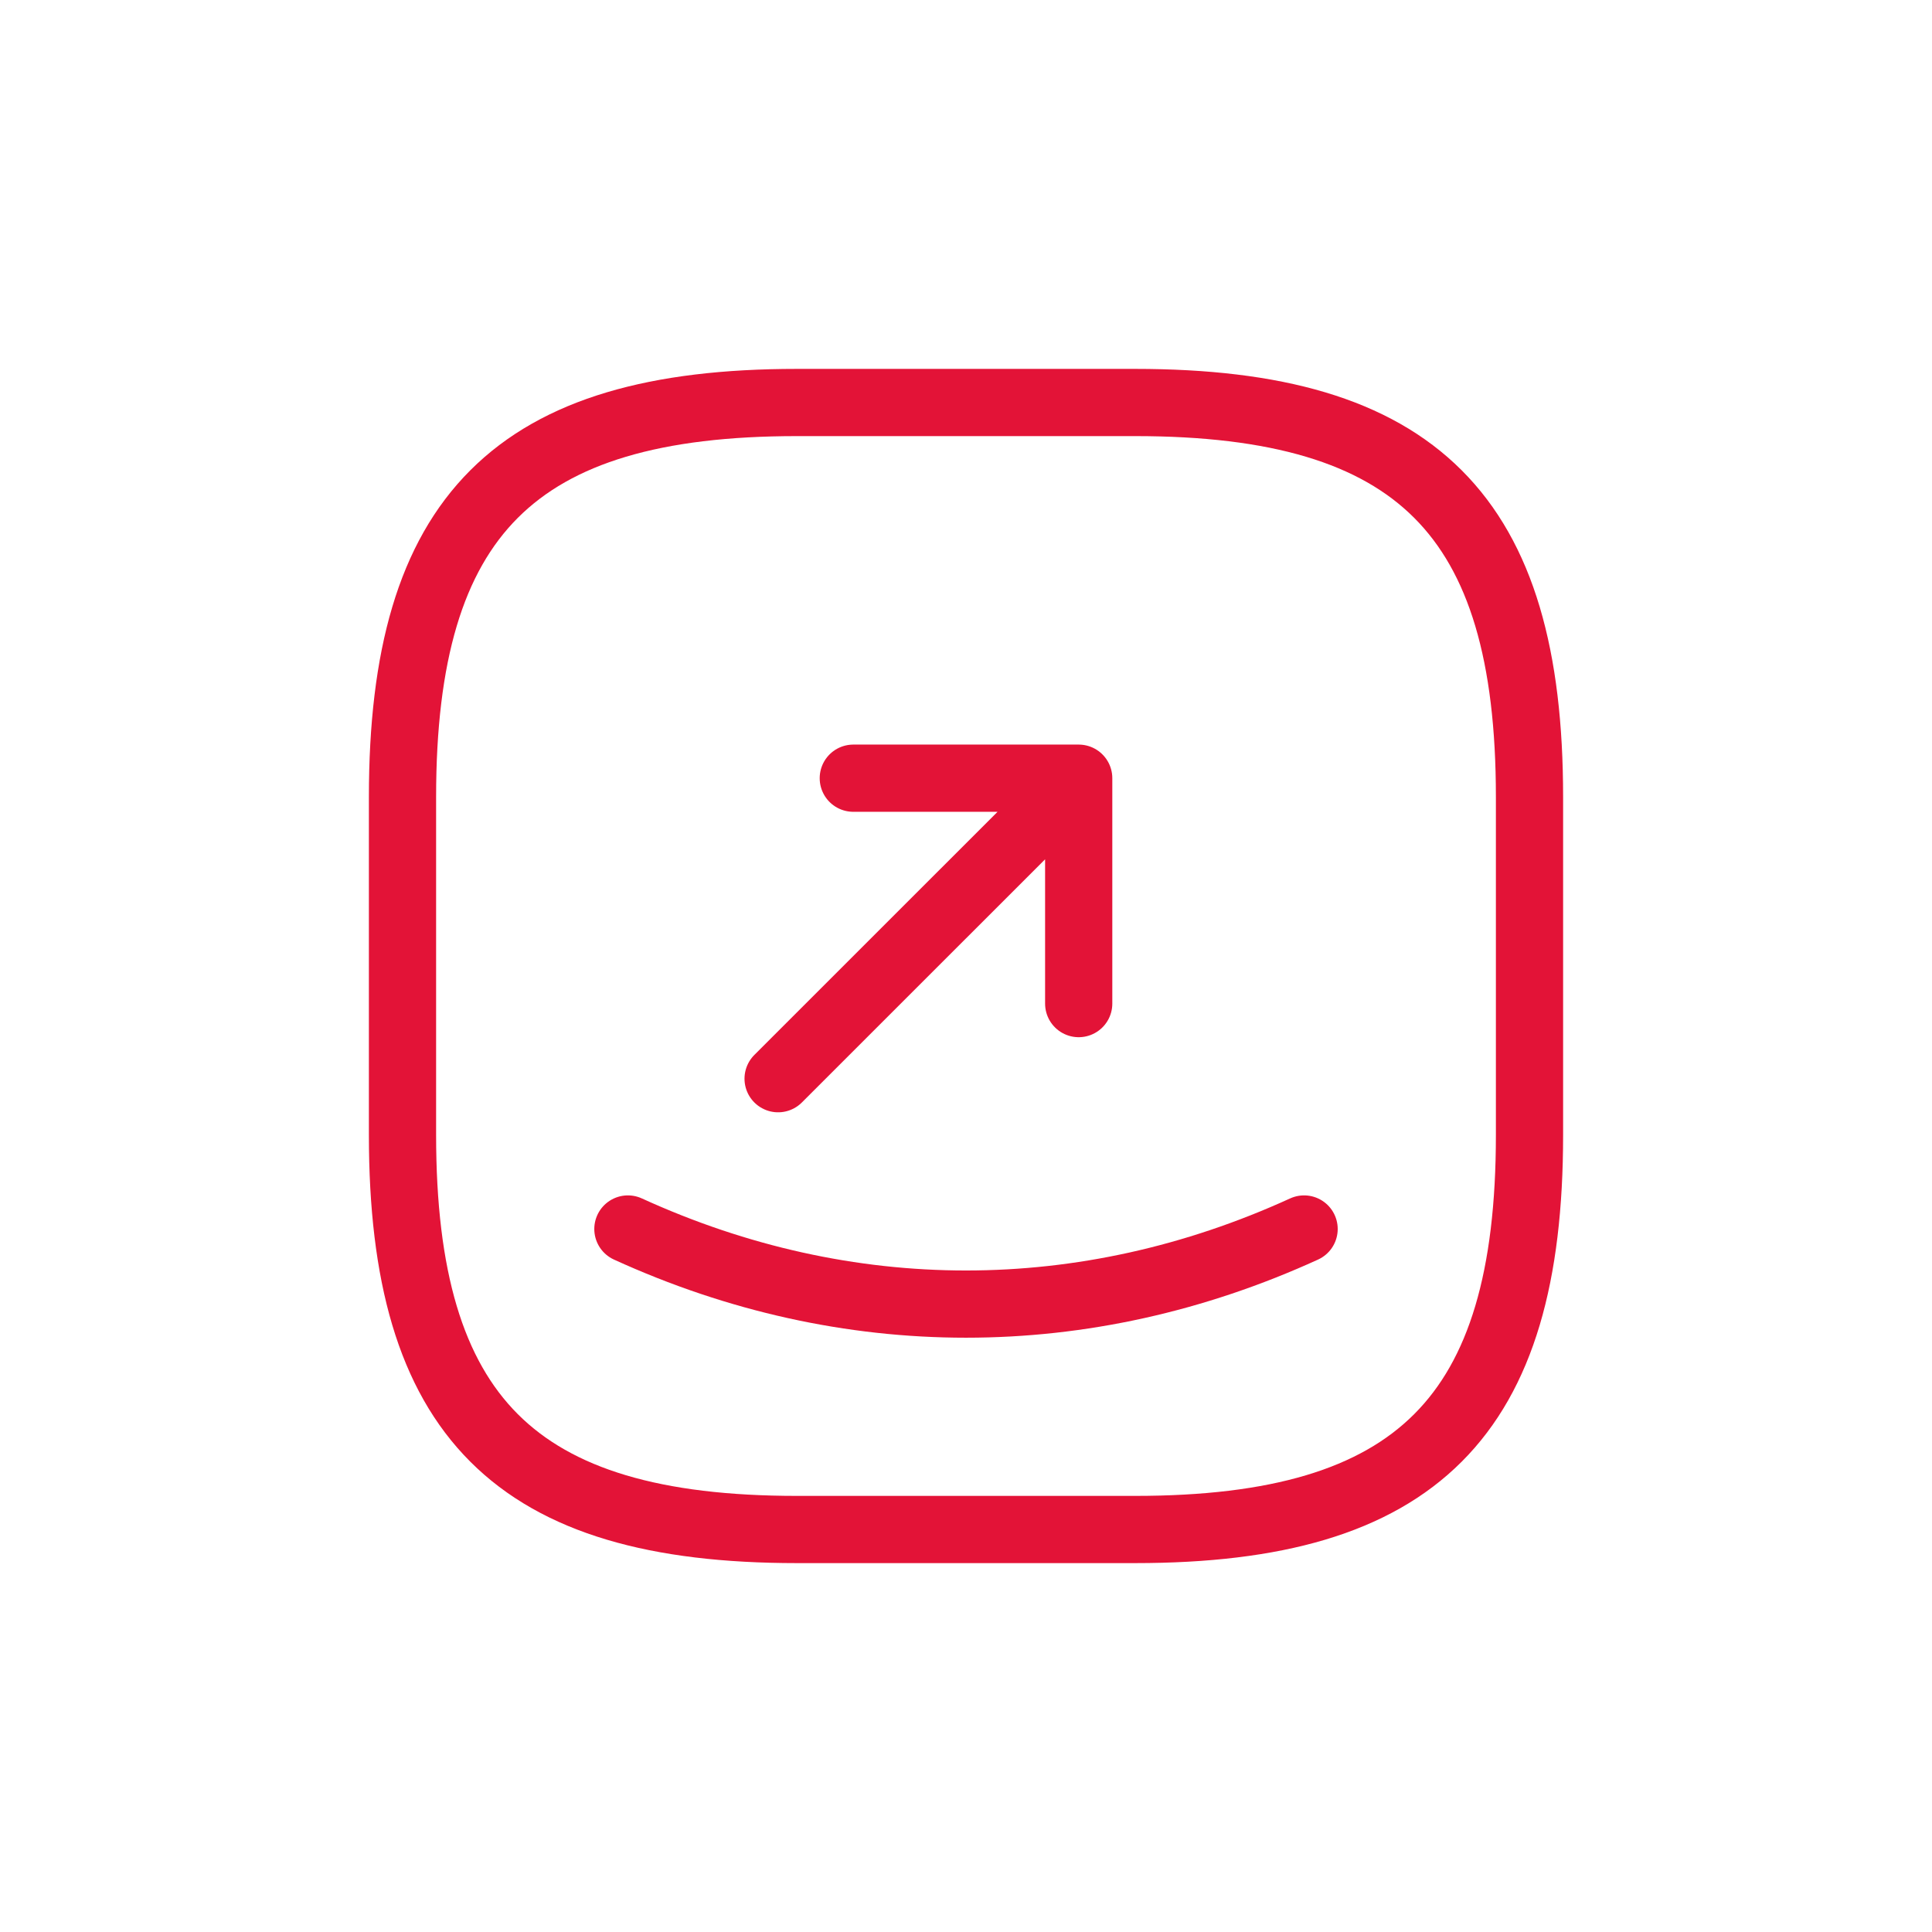
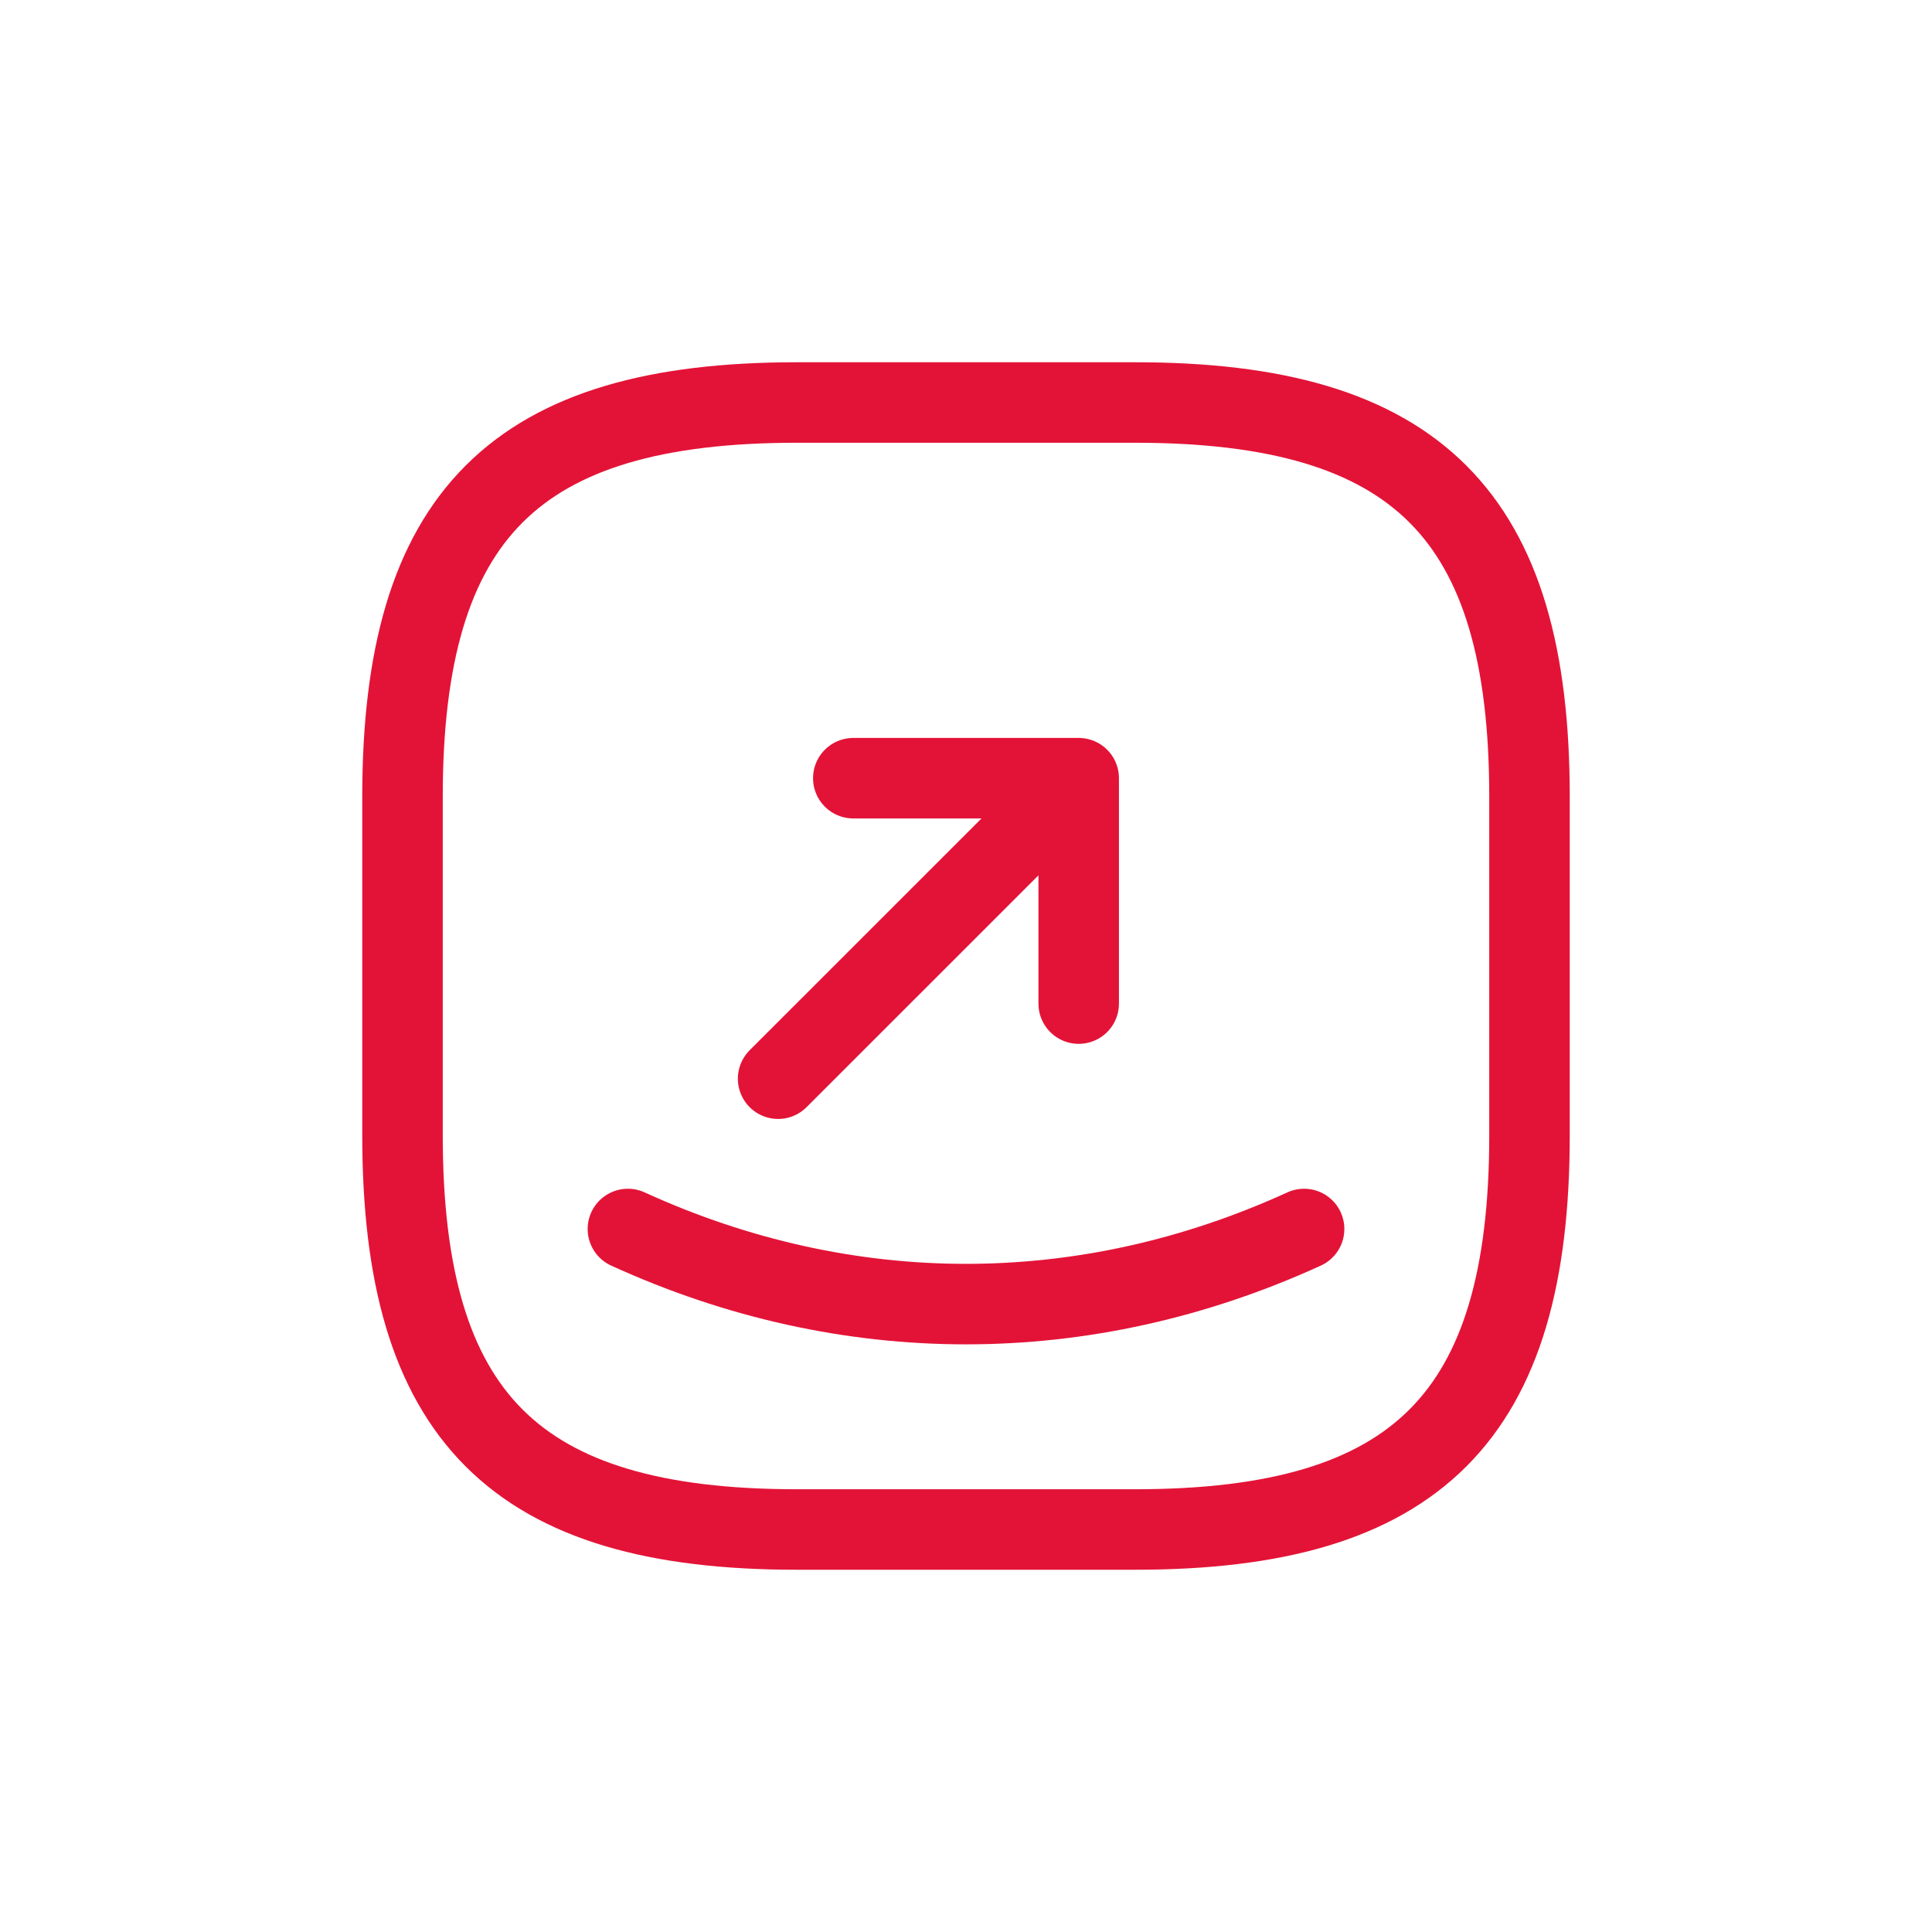
<svg xmlns="http://www.w3.org/2000/svg" width="24" height="24" fill="none" viewBox="0 0 24 24">
-   <path stroke="#E31337" stroke-linecap="round" stroke-linejoin="round" stroke-width=".835" d="M9.9 19h4.2c3.5 0 4.9-1.4 4.9-4.9V9.9C19 6.4 17.6 5 14.1 5H9.9C6.4 5 5 6.4 5 9.9v4.2C5 17.6 6.4 19 9.9 19Z" />
-   <path stroke="#E31337" stroke-linecap="round" stroke-linejoin="round" stroke-width=".835" d="M10.6 9.667h2.8v2.8m0-2.8L9.666 13.4" />
-   <path stroke="#E31337" stroke-linecap="round" stroke-linejoin="round" stroke-width=".835" d="M7.8 15.267c2.723 1.244 5.677 1.244 8.4 0" />
+   <path stroke="#E31337" stroke-linecap="round" stroke-linejoin="round" d="M9.9 19h4.2c3.5 0 4.9-1.4 4.9-4.9V9.9C19 6.4 17.6 5 14.1 5H9.9C6.4 5 5 6.4 5 9.9v4.2C5 17.6 6.4 19 9.9 19Z" />
+   <path stroke="#E31337" stroke-linecap="round" stroke-linejoin="round" d="M10.6 9.667h2.8v2.8m0-2.8L9.666 13.4" />
+   <path stroke="#E31337" stroke-linecap="round" stroke-linejoin="round" d="M7.8 15.267c2.723 1.244 5.677 1.244 8.4 0" />
</svg>
